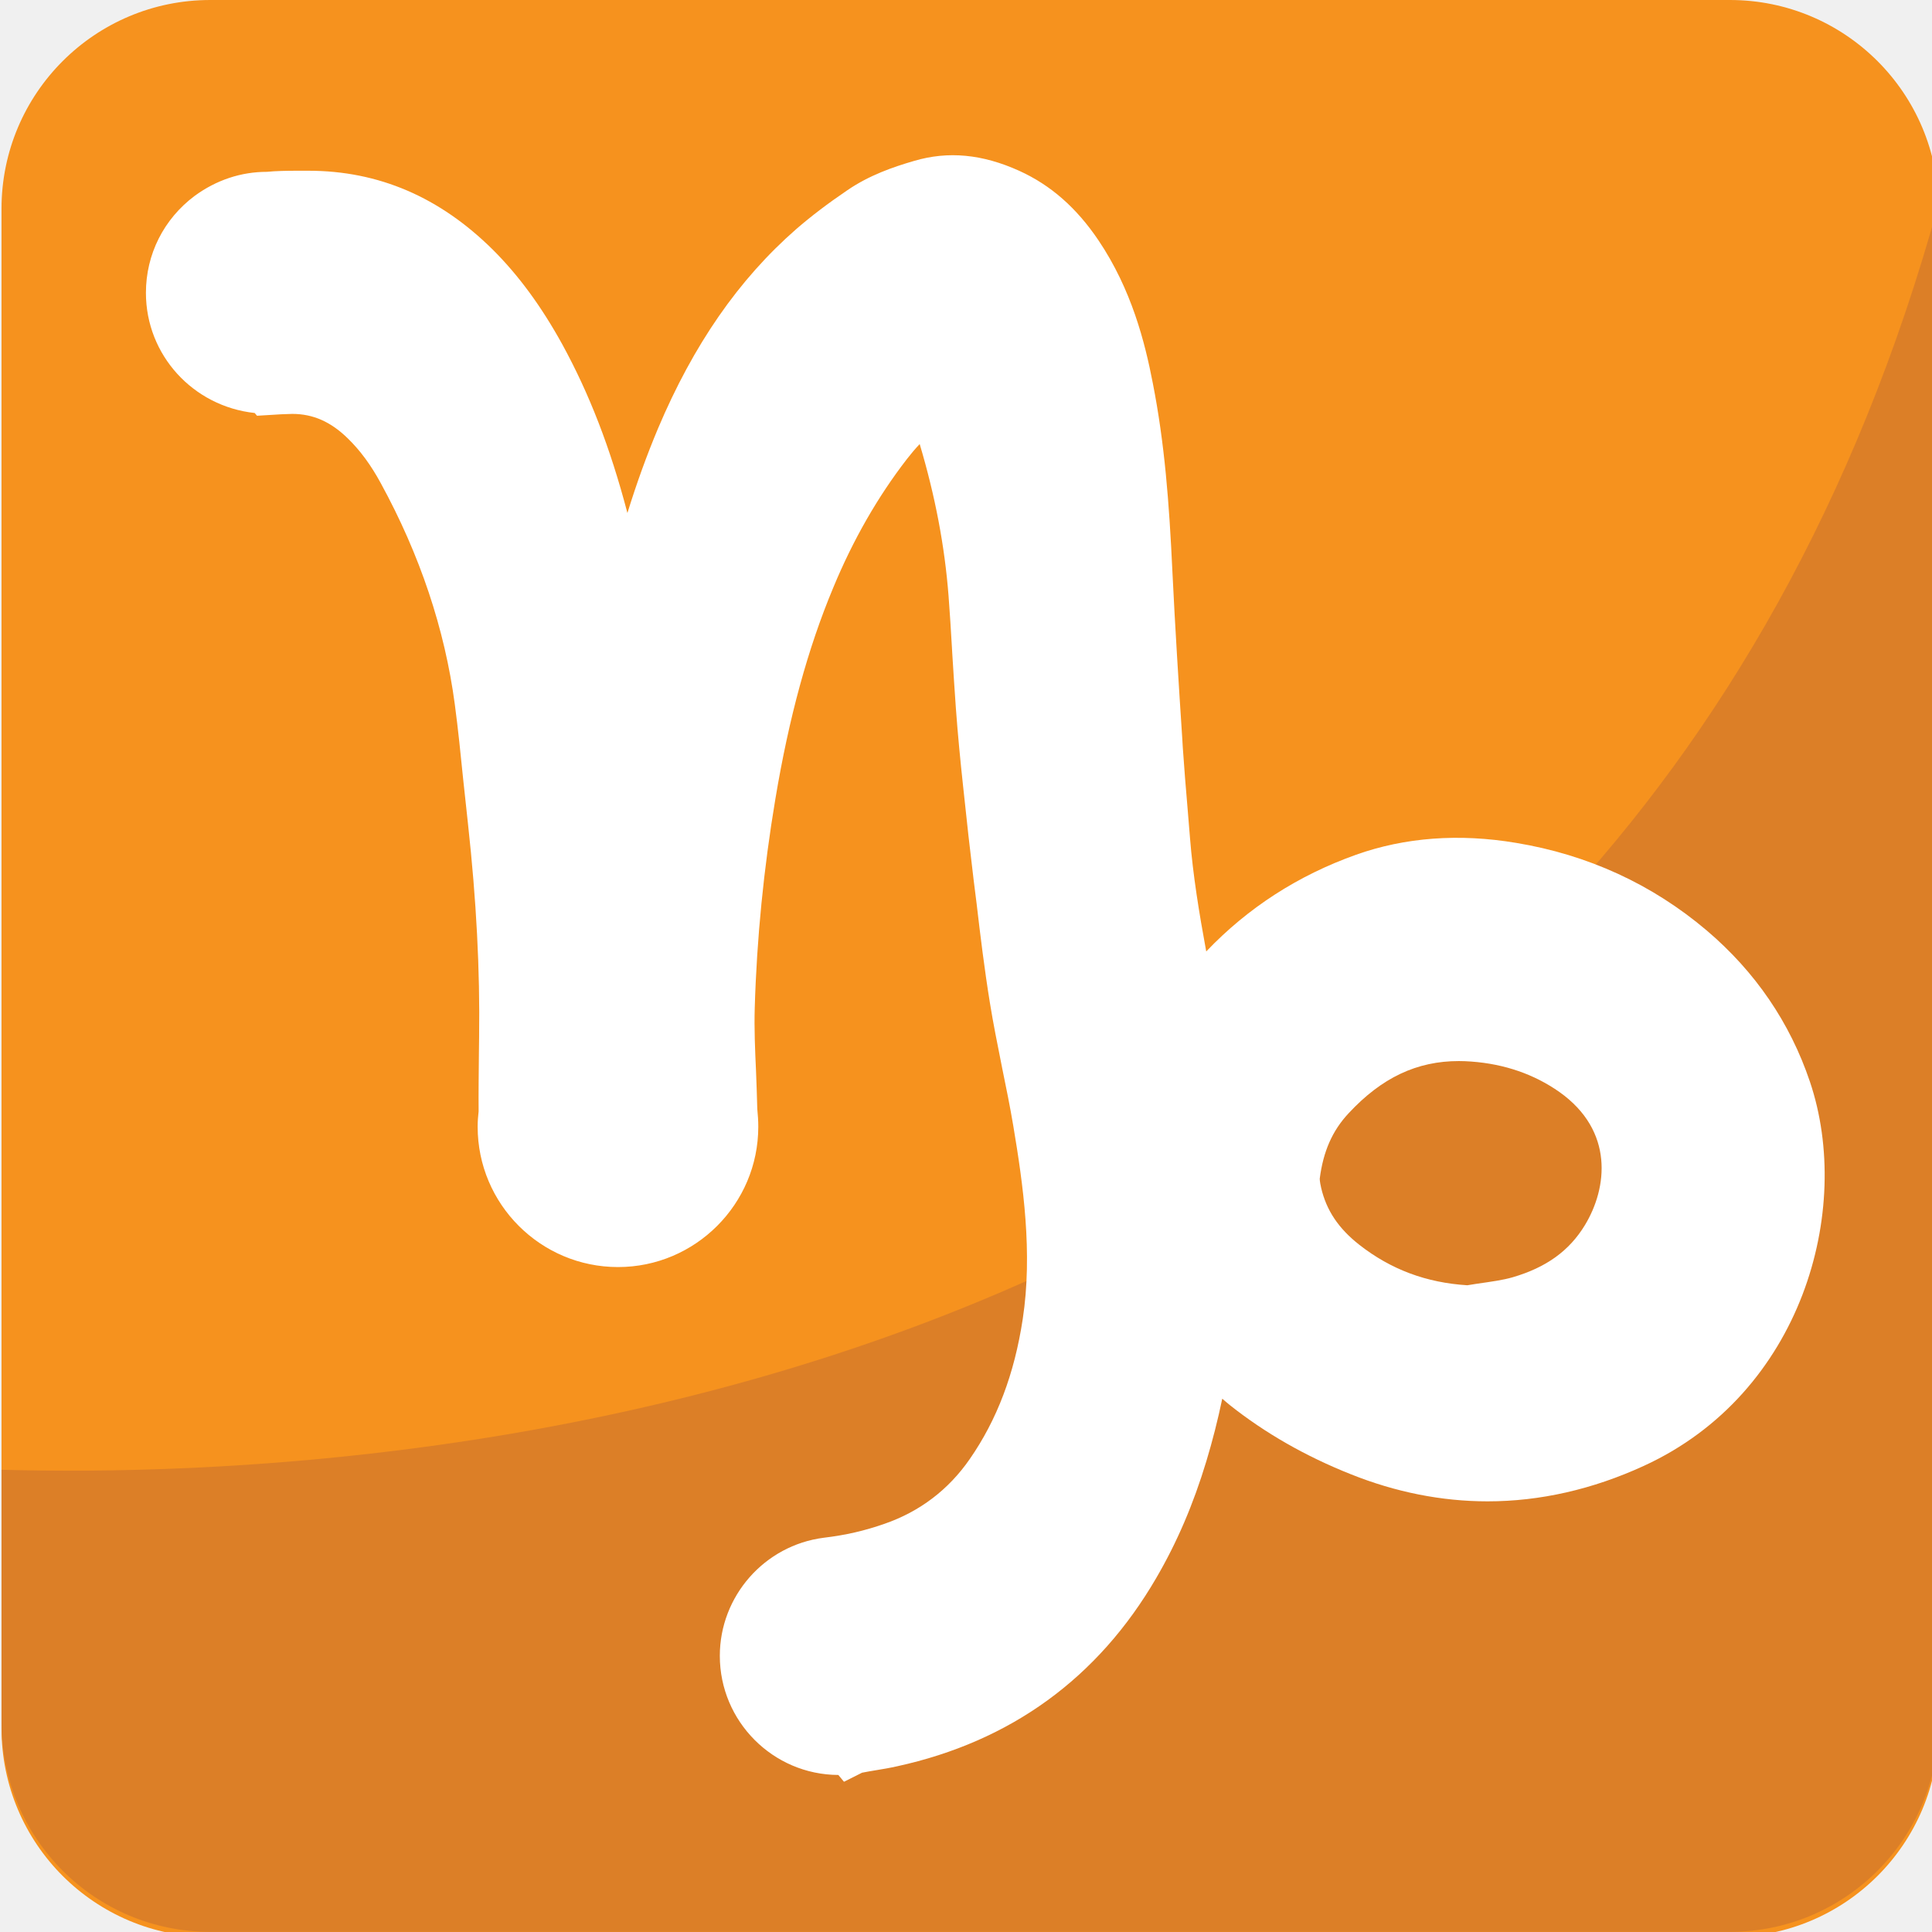
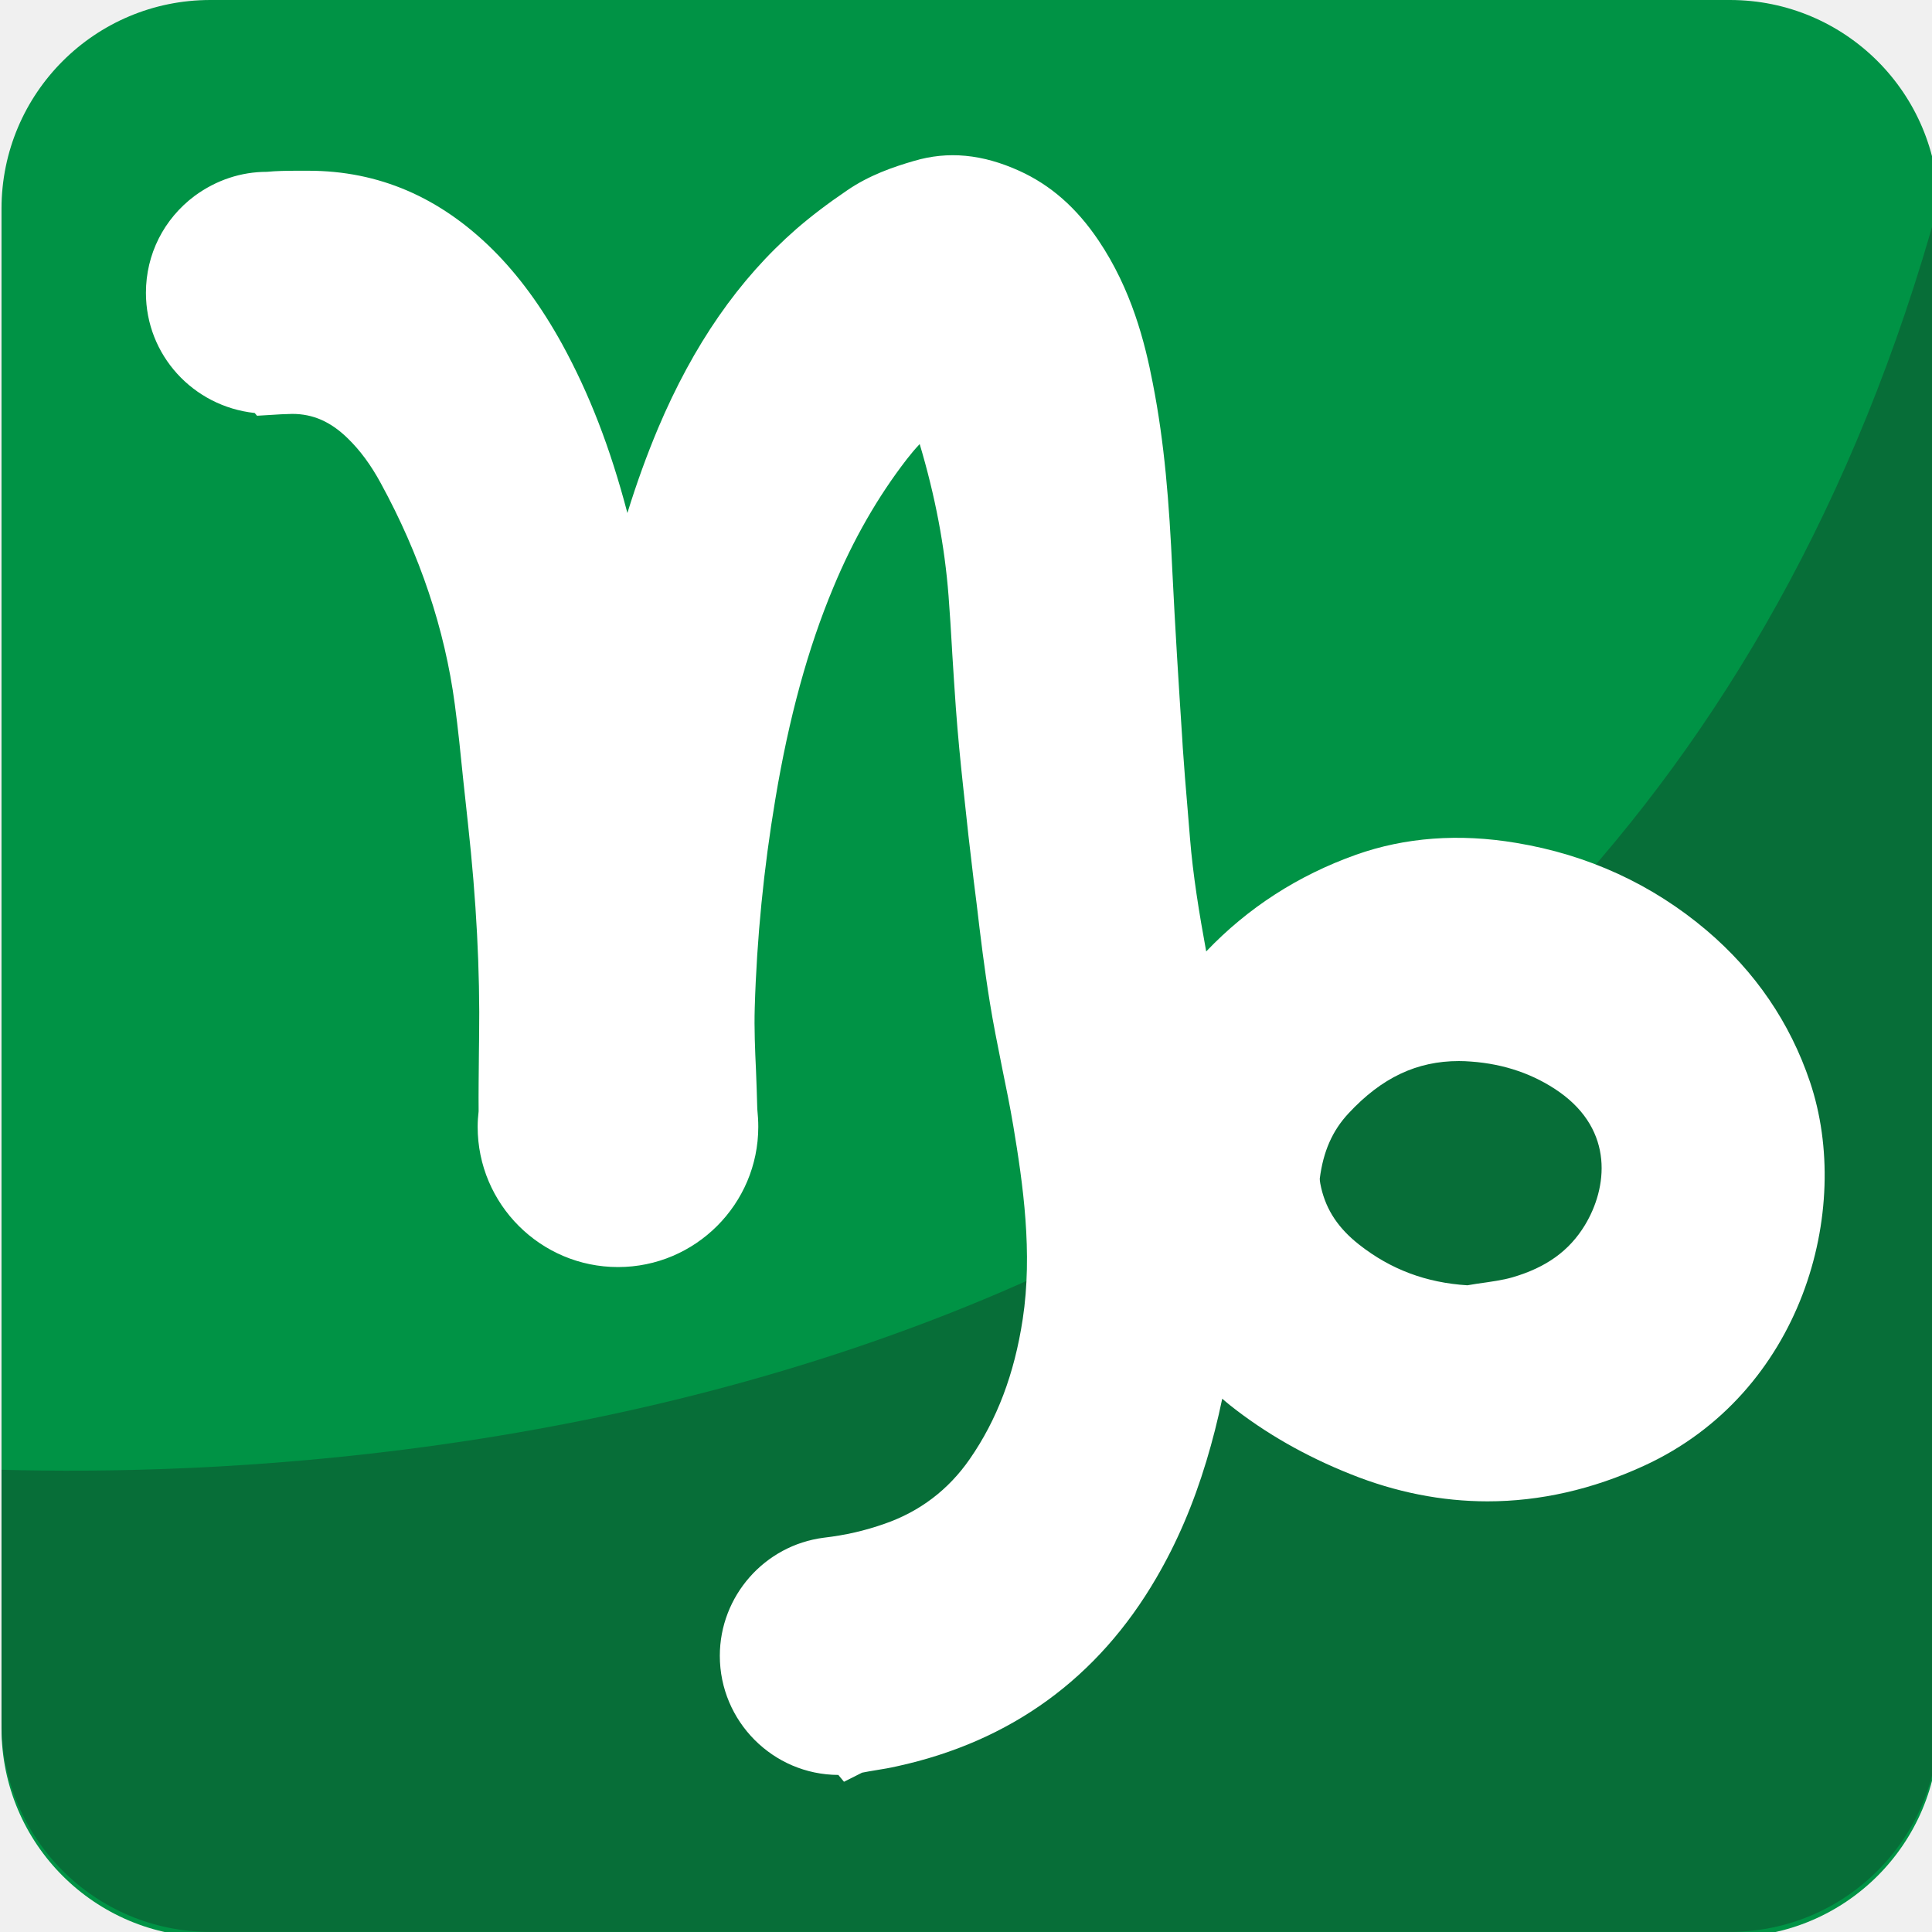
<svg xmlns="http://www.w3.org/2000/svg" version="1.1" id="Layer_1" x="0px" y="0px" width="64px" height="64px" viewBox="0 0 64 64" enable-background="new 0 0 64 64" xml:space="preserve">
-   <defs id="defs4293" />
-   <g id="g4283">
-     <path fill="#F6921E" d="M64.221,57.252c0,3.823-3.097,6.914-6.914,6.914H6.967c-3.818,0-6.917-3.091-6.917-6.914V6.915   C0.051,3.091,3.149,0,6.967,0h50.339c3.817,0,6.914,3.091,6.914,6.915V57.252z" id="path4285" />
-     <path fill="#DC7F27" d="M0.051,48.688v8.389c0,3.824,3.097,6.918,6.915,6.918h50.339c3.821,0,6.916-3.094,6.916-6.918V6.739   C53.264,46.543,13.872,49.065,0.051,48.688z" id="path4287" />
-     <path fill="#FFFFFF" d="M59.957,35.836c-0.66-1.961-1.812-3.648-3.422-5.015c-1.803-1.527-3.928-2.505-6.309-2.899   c-1.895-0.319-3.683-0.183-5.301,0.391c-1.924,0.684-3.587,1.758-4.967,3.205c-0.234-1.269-0.439-2.521-0.538-3.761l-0.081-0.989   c-0.057-0.656-0.112-1.34-0.157-2l-0.018-0.304c-0.119-1.81-0.237-3.68-0.326-5.517c-0.108-2.318-0.26-4.271-0.65-6.256   c-0.26-1.345-0.699-3.097-1.803-4.735c-0.724-1.072-1.577-1.823-2.618-2.296c-1.222-0.554-2.355-0.664-3.489-0.329   c-0.684,0.199-1.48,0.471-2.213,0.974c-0.637,0.432-1.187,0.85-1.683,1.279c-1.914,1.671-3.412,3.836-4.585,6.611   c-0.369,0.879-0.704,1.801-1.013,2.799c-0.569-2.167-1.263-3.952-2.158-5.588c-0.694-1.258-1.447-2.285-2.304-3.138   c-1.75-1.732-3.771-2.612-6.108-2.612h-0.006H9.873c-0.371,0-0.733,0.006-1.029,0.036c-0.855,0-1.677,0.27-2.397,0.798   C5.424,7.255,4.834,8.426,4.834,9.7c0,2.06,1.561,3.761,3.603,3.981l0.077,0.091l0.469-0.028c0.217-0.016,0.434-0.027,0.698-0.033   c0.691,0,1.279,0.26,1.845,0.816c0.406,0.396,0.761,0.877,1.086,1.476c1.297,2.371,2.123,4.837,2.454,7.329   c0.11,0.822,0.195,1.666,0.278,2.489l0.16,1.482c0.276,2.519,0.398,4.825,0.367,7.054l-0.006,0.485   c-0.006,0.682-0.016,1.376-0.01,1.969c-0.02,0.17-0.032,0.341-0.032,0.515c0,2.562,2.085,4.647,4.65,4.647   c2.56,0,4.646-2.085,4.646-4.647c0-0.195-0.012-0.383-0.033-0.596c-0.01-0.416-0.026-0.837-0.042-1.255   c-0.032-0.69-0.063-1.405-0.042-2.092c0.067-2.296,0.298-4.62,0.682-6.909c0.451-2.702,1.078-4.999,1.92-7.011   c0.654-1.579,1.474-3.01,2.44-4.258c0.134-0.173,0.274-0.339,0.422-0.495c0.515,1.729,0.828,3.378,0.956,5.028   c0.043,0.568,0.079,1.139,0.112,1.713l0.012,0.213c0.038,0.599,0.075,1.196,0.118,1.788c0.065,0.895,0.154,1.796,0.237,2.566   c0.126,1.202,0.238,2.202,0.353,3.14l0.097,0.771c0.126,1.078,0.262,2.192,0.441,3.292c0.108,0.672,0.244,1.348,0.408,2.17   c0.128,0.625,0.26,1.268,0.366,1.902c0.327,1.947,0.648,4.21,0.313,6.405c-0.277,1.821-0.854,3.337-1.754,4.634   c-0.704,1.018-1.656,1.741-2.825,2.146c-0.654,0.229-1.281,0.375-2.014,0.462c-1.961,0.252-3.441,1.934-3.441,3.912   c0,2.17,1.76,3.937,3.926,3.946l0.187,0.225l0.599-0.3c0.148-0.031,0.304-0.055,0.473-0.084c0.221-0.036,0.452-0.075,0.682-0.127   c3.773-0.823,6.663-2.925,8.592-6.242c0.682-1.169,1.226-2.435,1.659-3.869c0.203-0.672,0.379-1.364,0.526-2.067   c0.085,0.073,0.169,0.146,0.258,0.217c1.161,0.922,2.506,1.691,3.998,2.284c1.487,0.596,3.014,0.899,4.533,0.899   c1.736,0,3.479-0.395,5.176-1.175C59.693,46.158,61.391,40.086,59.957,35.836z M52.501,40.586   c-0.519,0.852-1.279,1.399-2.391,1.725c-0.33,0.095-0.688,0.143-1.189,0.215l-0.314,0.05c-1.36-0.085-2.531-0.522-3.576-1.339   c-0.691-0.542-1.092-1.141-1.266-1.888c-0.051-0.223-0.047-0.304-0.047-0.304c0.116-0.905,0.418-1.591,0.956-2.166   c1.098-1.181,2.261-1.73,3.654-1.73c0.132,0,0.273,0.006,0.406,0.016c1.109,0.08,2.093,0.424,2.927,1.011   C53.477,37.466,53.248,39.356,52.501,40.586z" id="path4289" />
-   </g>
+   <path id="path4285" fill="#009345" d="M64.221,57.252c0,3.823-3.097,6.914-6.914,6.914H6.967c-3.818,0-6.917-3.091-6.917-6.914  V6.915C0.051,3.091,3.149,0,6.967,0h50.34c3.816,0,6.914,3.091,6.914,6.915V57.252L64.221,57.252z" />
+   <path id="path4287" fill="#076E38" d="M0.051,48.688v8.39c0,3.823,3.097,6.918,6.915,6.918h50.339c3.821,0,6.916-3.095,6.916-6.918  V6.739C53.264,46.543,13.872,49.064,0.051,48.688z" />
+   <path id="path4289" fill="#FFFFFF" d="M59.957,35.836c-0.66-1.961-1.813-3.648-3.422-5.015c-1.803-1.527-3.928-2.505-6.309-2.899  c-1.896-0.319-3.684-0.183-5.302,0.391c-1.924,0.684-3.587,1.758-4.967,3.205c-0.233-1.269-0.438-2.521-0.538-3.761l-0.081-0.989  c-0.057-0.656-0.112-1.34-0.157-2l-0.018-0.304c-0.119-1.81-0.236-3.68-0.326-5.517c-0.107-2.318-0.26-4.271-0.65-6.256  c-0.26-1.345-0.699-3.097-1.803-4.735c-0.724-1.072-1.576-1.823-2.617-2.296c-1.223-0.554-2.355-0.664-3.49-0.329  c-0.684,0.199-1.48,0.471-2.213,0.974c-0.637,0.432-1.187,0.85-1.683,1.279c-1.914,1.671-3.412,3.836-4.585,6.611  c-0.369,0.879-0.704,1.801-1.013,2.799c-0.569-2.167-1.263-3.952-2.158-5.588c-0.694-1.258-1.447-2.285-2.304-3.138  c-1.75-1.732-3.771-2.612-6.108-2.612h-0.006H9.873c-0.371,0-0.733,0.006-1.029,0.036c-0.855,0-1.677,0.27-2.397,0.798  C5.424,7.255,4.834,8.426,4.834,9.7c0,2.06,1.561,3.761,3.603,3.981l0.077,0.091l0.469-0.028c0.217-0.016,0.434-0.027,0.698-0.033  c0.691,0,1.279,0.26,1.845,0.816c0.406,0.396,0.761,0.877,1.086,1.476c1.297,2.371,2.123,4.837,2.454,7.329  c0.11,0.822,0.195,1.666,0.278,2.489l0.16,1.482c0.276,2.52,0.398,4.825,0.367,7.055l-0.006,0.484  c-0.006,0.682-0.016,1.376-0.01,1.969c-0.02,0.17-0.032,0.342-0.032,0.516c0,2.563,2.085,4.646,4.65,4.646  c2.56,0,4.646-2.084,4.646-4.646c0-0.195-0.012-0.383-0.033-0.596c-0.01-0.416-0.026-0.838-0.042-1.256  c-0.032-0.689-0.063-1.404-0.042-2.092c0.067-2.296,0.298-4.62,0.682-6.909c0.451-2.702,1.078-4.999,1.92-7.011  c0.654-1.579,1.474-3.01,2.44-4.258c0.134-0.173,0.274-0.339,0.422-0.495c0.515,1.729,0.828,3.378,0.956,5.028  c0.043,0.568,0.079,1.139,0.112,1.713l0.012,0.213c0.038,0.599,0.075,1.196,0.118,1.788c0.065,0.895,0.154,1.796,0.237,2.566  c0.126,1.202,0.238,2.202,0.353,3.14l0.097,0.771c0.126,1.078,0.262,2.192,0.441,3.292c0.108,0.672,0.244,1.348,0.408,2.17  c0.128,0.625,0.26,1.269,0.366,1.902c0.326,1.947,0.647,4.21,0.313,6.405c-0.277,1.821-0.854,3.337-1.754,4.634  c-0.704,1.018-1.656,1.741-2.825,2.146c-0.654,0.229-1.281,0.375-2.014,0.461c-1.961,0.252-3.441,1.935-3.441,3.912  c0,2.17,1.76,3.938,3.926,3.946l0.187,0.226l0.599-0.301c0.148-0.031,0.304-0.055,0.473-0.084c0.221-0.035,0.452-0.074,0.682-0.127  c3.772-0.822,6.663-2.925,8.593-6.242c0.682-1.168,1.225-2.435,1.658-3.869c0.203-0.672,0.379-1.363,0.525-2.066  c0.086,0.073,0.17,0.146,0.259,0.217c1.161,0.922,2.506,1.691,3.998,2.284c1.487,0.597,3.014,0.899,4.532,0.899  c1.736,0,3.479-0.396,5.177-1.176C59.693,46.158,61.391,40.086,59.957,35.836z M52.501,40.586c-0.519,0.852-1.278,1.398-2.392,1.725  c-0.33,0.096-0.688,0.144-1.188,0.215l-0.313,0.051c-1.36-0.085-2.531-0.521-3.576-1.34c-0.691-0.541-1.092-1.141-1.266-1.887  c-0.052-0.224-0.047-0.305-0.047-0.305c0.115-0.904,0.418-1.591,0.955-2.166c1.098-1.181,2.262-1.73,3.654-1.73  c0.132,0,0.273,0.006,0.406,0.017c1.109,0.08,2.093,0.424,2.927,1.011C53.477,37.466,53.248,39.355,52.501,40.586z" />
</svg>
